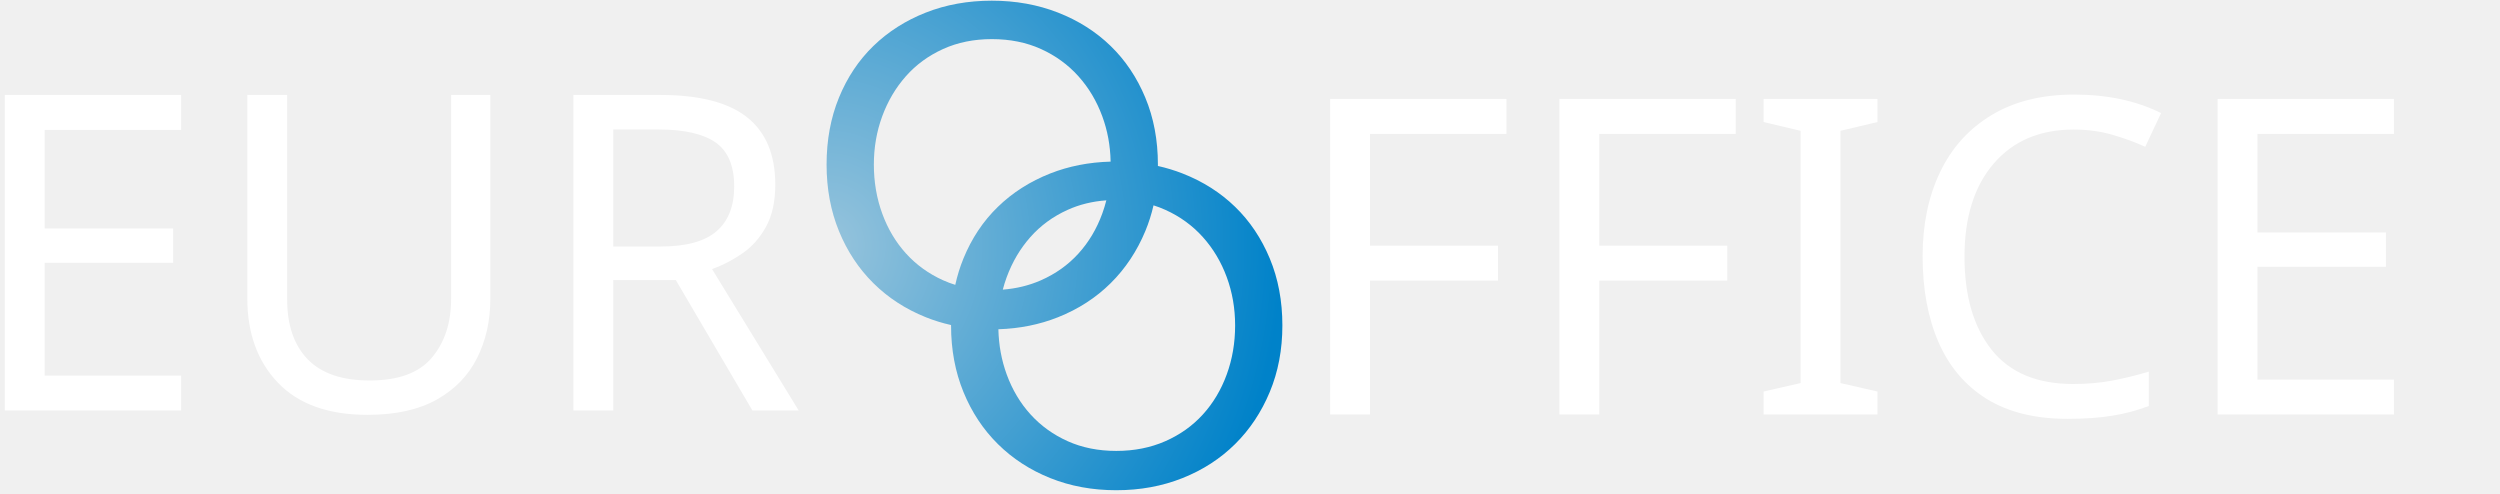
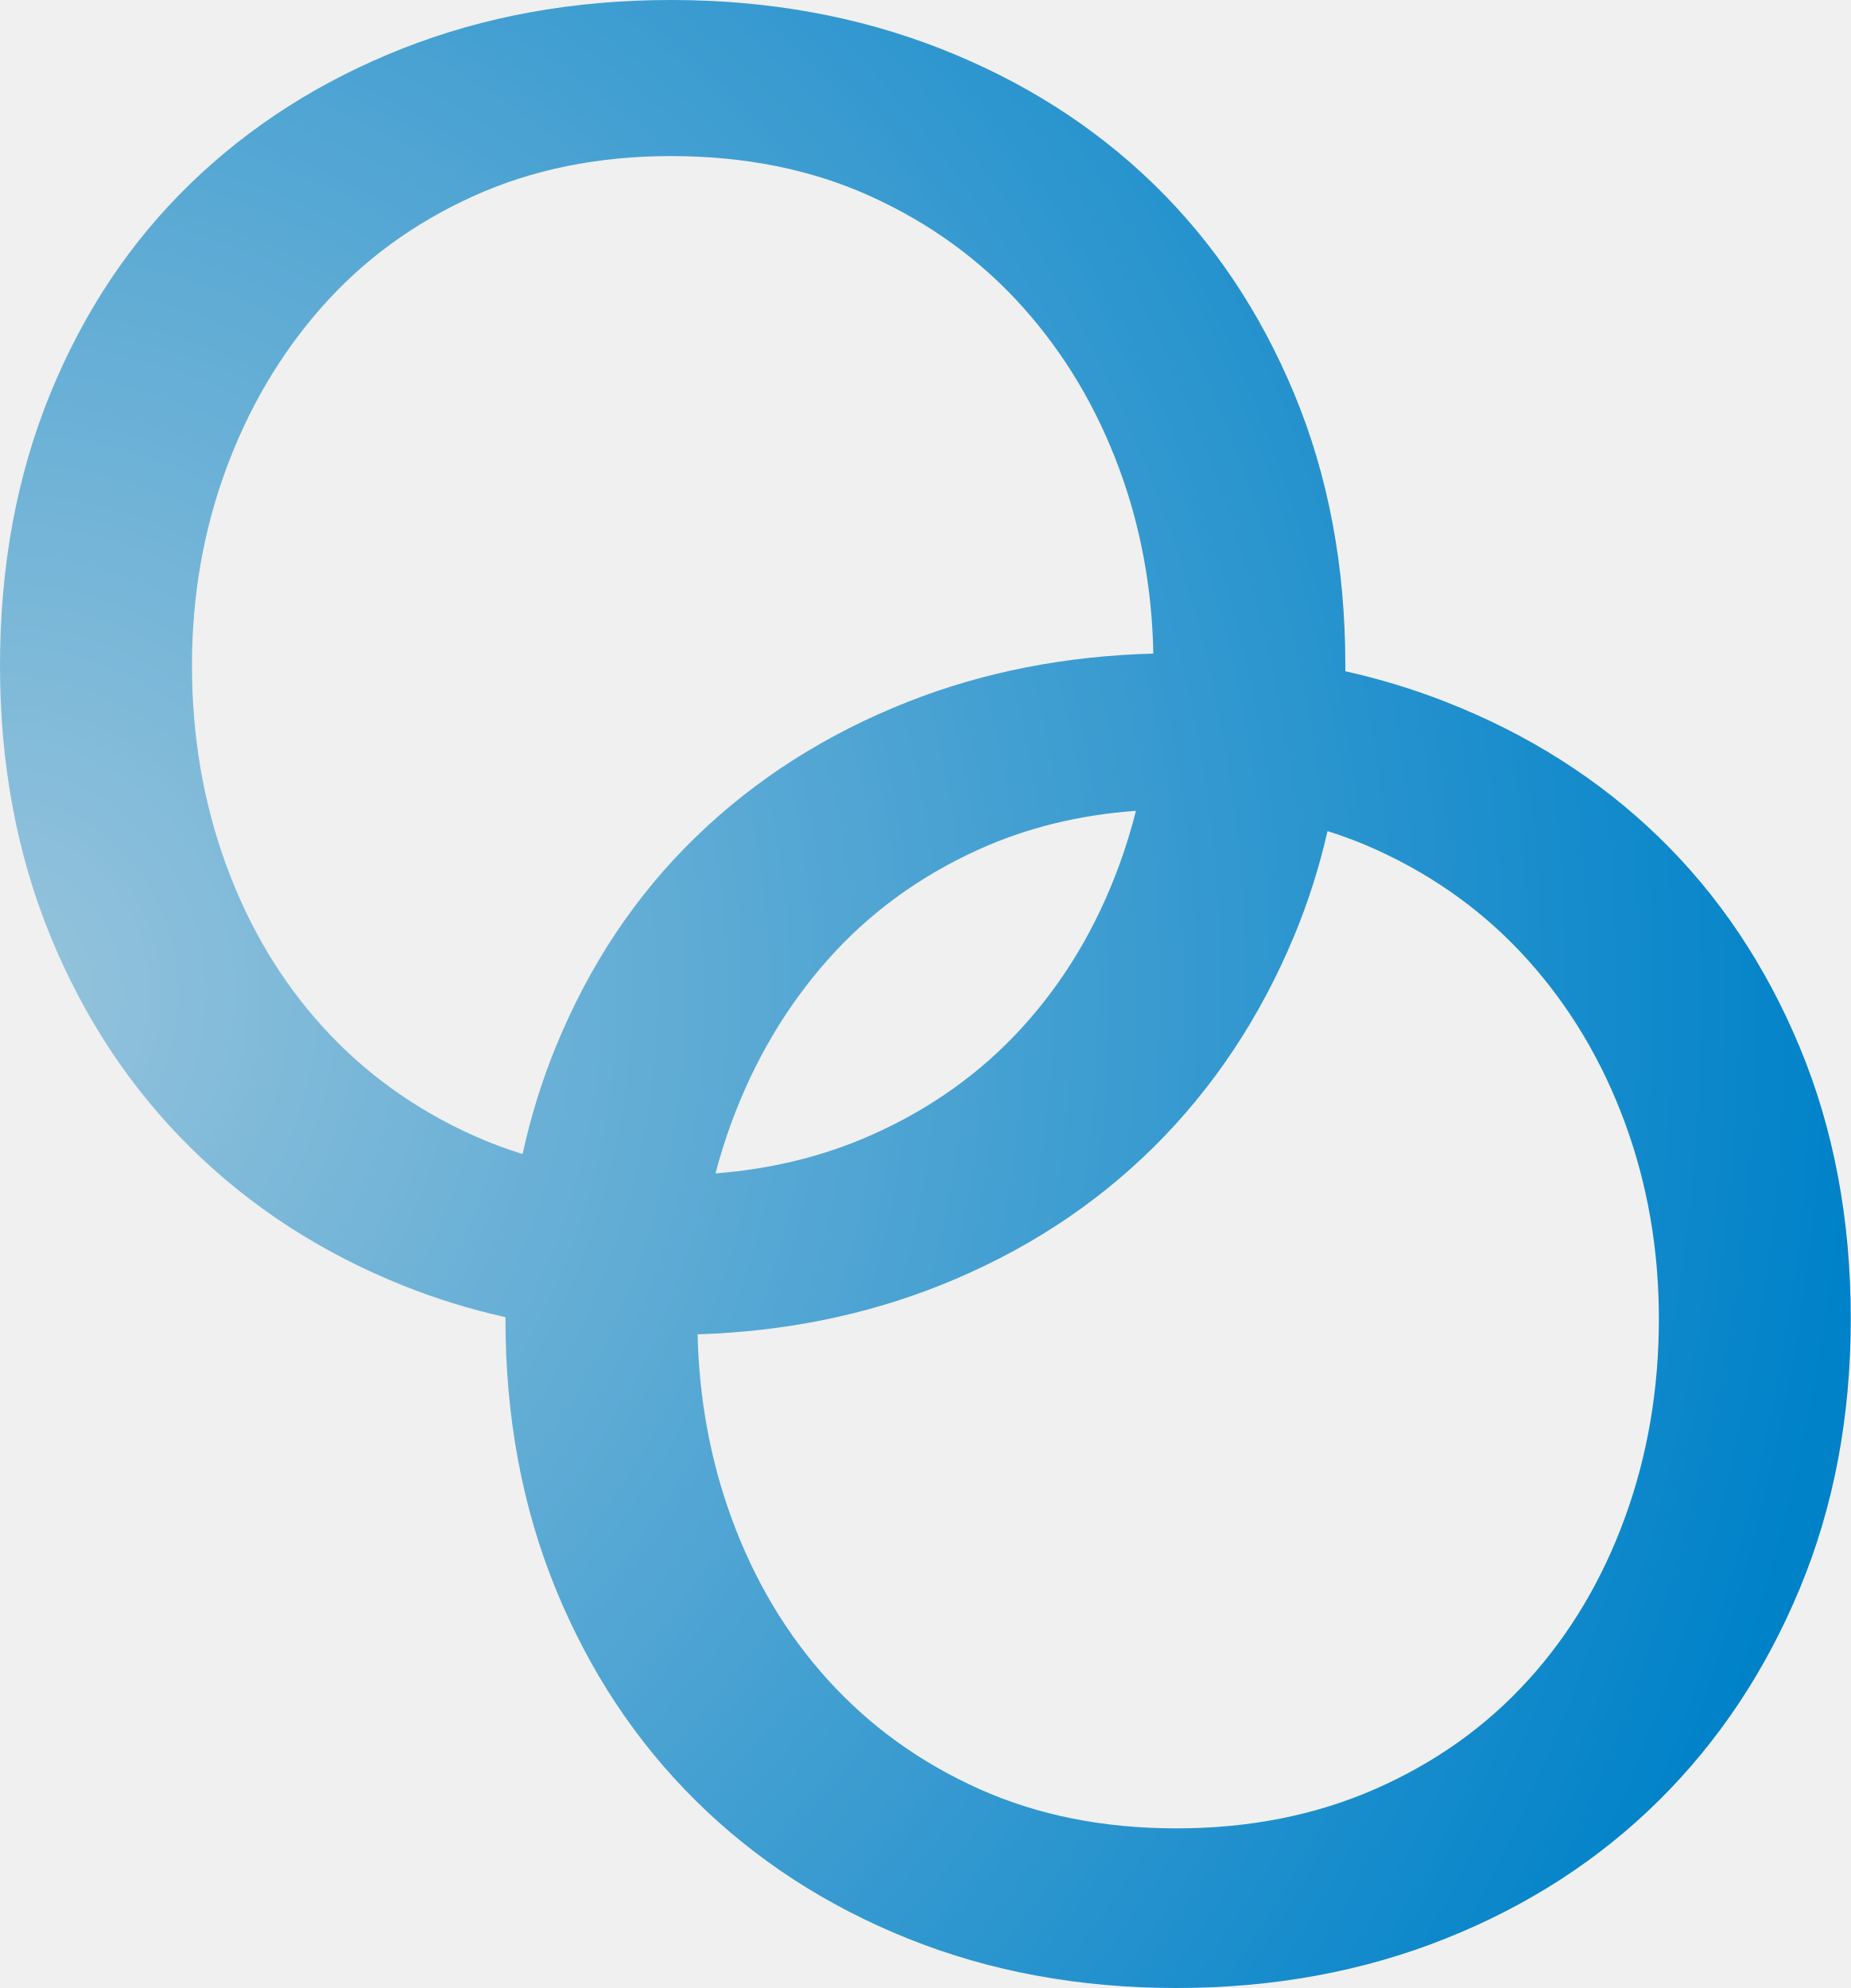
- <svg xmlns="http://www.w3.org/2000/svg" viewBox="0 0 249 49" height="296" version="1.1" xml:space="preserve" style="fill-rule:evenodd;clip-rule:evenodd;stroke-linejoin:round;stroke-miterlimit:2; fill:rgb(0, 0, 0); stroke-width:1px; stroke-linecap:butt; stroke-linejoin:round; fill-opacity:1; stroke-opacity:1; color:rgb(0, 0, 0);" width="1500">
-   <text id="EUR" x="-3.784px" y="40.815px" style="font-family:'AvenirNext-Medium', 'Avenir Next', sans-serif;font-weight:500;font-size:44px;fill:#fff; fill:rgb(255, 255, 255); stroke-width:1px; stroke-linecap:butt; stroke-linejoin:round; fill-opacity:1; stroke-opacity:1; color:rgb(0, 0, 0);">EUR</text>
-   <text id="FFICE" x="128.216px" y="41.211px" style="font-family:'AvenirNext-Medium', 'Avenir Next', sans-serif;font-weight:500;font-size:44px;fill:#fff; fill:rgb(255, 255, 255); stroke-width:1px; stroke-linecap:butt; stroke-linejoin:round; fill-opacity:1; stroke-opacity:1; color:rgb(0, 0, 0);">FFICE</text>
-   <path id="FFICE1" d="M94.725,32.305c-0.87,-0.194 -1.709,-0.454 -2.52,-0.779c-2.009,-0.807 -3.747,-1.936 -5.214,-3.388c-1.467,-1.452 -2.611,-3.183 -3.432,-5.192c-0.821,-2.009 -1.232,-4.217 -1.232,-6.622c0,-2.435 0.411,-4.657 1.232,-6.666c0.821,-2.009 1.965,-3.725 3.432,-5.148c1.467,-1.423 3.205,-2.53 5.214,-3.322c2.009,-0.792 4.202,-1.188 6.578,-1.188c2.376,0 4.576,0.396 6.6,1.188c2.024,0.792 3.769,1.899 5.236,3.322c1.467,1.423 2.618,3.139 3.454,5.148c0.836,2.009 1.254,4.231 1.254,6.666c0,0.046 -0,0.093 -0,0.139c0.845,0.189 1.663,0.438 2.454,0.747c2.024,0.792 3.769,1.899 5.236,3.322c1.467,1.423 2.618,3.139 3.454,5.148c0.836,2.009 1.254,4.231 1.254,6.666c0,2.405 -0.418,4.613 -1.254,6.622c-0.836,2.009 -1.987,3.74 -3.454,5.192c-1.467,1.452 -3.212,2.581 -5.236,3.388c-2.024,0.807 -4.224,1.21 -6.6,1.21c-2.376,0 -4.569,-0.403 -6.578,-1.21c-2.009,-0.807 -3.747,-1.936 -5.214,-3.388c-1.467,-1.452 -2.611,-3.183 -3.432,-5.192c-0.821,-2.009 -1.232,-4.217 -1.232,-6.622c-0,-0.014 0,-0.028 0,-0.041Zm15.892,-16.275c-0.03,-1.593 -0.308,-3.101 -0.833,-4.524c-0.557,-1.511 -1.349,-2.838 -2.376,-3.982c-1.027,-1.144 -2.266,-2.046 -3.718,-2.706c-1.452,-0.66 -3.087,-0.99 -4.906,-0.99c-1.789,0 -3.41,0.33 -4.862,0.99c-1.452,0.66 -2.684,1.562 -3.696,2.706c-1.012,1.144 -1.797,2.471 -2.354,3.982c-0.557,1.511 -0.836,3.117 -0.836,4.818c0,1.731 0.279,3.359 0.836,4.884c0.557,1.525 1.349,2.853 2.376,3.982c1.027,1.129 2.259,2.017 3.696,2.662c0.387,0.174 0.788,0.324 1.201,0.451c0.2,-0.911 0.471,-1.786 0.813,-2.623c0.821,-2.009 1.965,-3.725 3.432,-5.148c1.467,-1.423 3.205,-2.53 5.214,-3.322c1.849,-0.729 3.854,-1.122 6.014,-1.18Zm-11.179,16.696c0.038,1.59 0.315,3.091 0.832,4.505c0.557,1.525 1.349,2.853 2.376,3.982c1.027,1.129 2.259,2.017 3.696,2.662c1.437,0.645 3.051,0.968 4.84,0.968c1.789,0 3.417,-0.323 4.884,-0.968c1.467,-0.645 2.713,-1.533 3.74,-2.662c1.027,-1.129 1.819,-2.457 2.376,-3.982c0.557,-1.525 0.836,-3.153 0.836,-4.884c0,-1.701 -0.279,-3.307 -0.836,-4.818c-0.557,-1.511 -1.349,-2.838 -2.376,-3.982c-1.027,-1.144 -2.266,-2.046 -3.718,-2.706c-0.386,-0.176 -0.786,-0.328 -1.198,-0.457c-0.202,0.887 -0.474,1.741 -0.815,2.562c-0.836,2.009 -1.987,3.74 -3.454,5.192c-1.467,1.452 -3.212,2.581 -5.236,3.388c-1.837,0.732 -3.819,1.132 -5.946,1.2Zm0.44,-3.947c1.365,-0.106 2.628,-0.415 3.79,-0.926c1.467,-0.645 2.713,-1.533 3.74,-2.662c1.027,-1.129 1.819,-2.457 2.376,-3.982c0.158,-0.433 0.294,-0.874 0.407,-1.323c-1.402,0.101 -2.692,0.419 -3.871,0.955c-1.452,0.66 -2.684,1.562 -3.696,2.706c-1.012,1.144 -1.797,2.471 -2.354,3.982c-0.151,0.41 -0.282,0.826 -0.392,1.25Z" style="fill:url(#_Radial1); fill:url(&quot;#_Radial1&quot;); stroke-width:1px; stroke-linecap:butt; stroke-linejoin:round; fill-opacity:1; stroke-opacity:1; color:rgb(0, 0, 0);" />
-   <defs style="fill:rgb(0, 0, 0); stroke-width:1px; stroke-linecap:butt; stroke-linejoin:round; fill-opacity:1; stroke-opacity:1; color:rgb(0, 0, 0);">
-     <radialGradient id="_Radial1" cx="0" cy="0" r="1" gradientUnits="userSpaceOnUse" gradientTransform="matrix(45.39749,0,0,48.75843,82.32709,24.37921)" style="fill:rgb(0, 0, 0); stroke-width:1px; stroke-linecap:butt; stroke-linejoin:round; fill-opacity:1; stroke-opacity:1; color:rgb(0, 0, 0);">
-       <stop offset="0" style="stop-color:#97c4dc;stop-opacity:1 fill:rgb(0, 0, 0); stroke-width:1px; stroke-linecap:butt; stroke-linejoin:round; fill-opacity:1; stroke-opacity:1; color:rgb(0, 0, 0);" />
-       <stop offset="1" style="stop-color:#0082c9;stop-opacity:1 fill:rgb(0, 0, 0); stroke-width:1px; stroke-linecap:butt; stroke-linejoin:round; fill-opacity:1; stroke-opacity:1; color:rgb(0, 0, 0);" />
+ <svg xmlns="http://www.w3.org/2000/svg" viewBox="0 0 476.72 512">
+   <defs>
+     <radialGradient id="a" cx="0" cy="0" r="1" gradientUnits="userSpaceOnUse" gradientTransform="matrix(45.39749 0 0 48.75843 82.32709 24.37921)">
+       <stop offset="0" style="stop-color:#97c4dc" />
+       <stop offset="1" style="stop-color:#0082c9" />
    </radialGradient>
  </defs>
+   <g transform="translate(-864.5027 -0.0) scale(10.50084)">
+     <path d="M94.725,32.305c-0.87,-0.194 -1.709,-0.454 -2.52,-0.779c-2.009,-0.807 -3.747,-1.936 -5.214,-3.388c-1.467,-1.452 -2.611,-3.183 -3.432,-5.192c-0.821,-2.009 -1.232,-4.217 -1.232,-6.622c0,-2.435 0.411,-4.657 1.232,-6.666c0.821,-2.009 1.965,-3.725 3.432,-5.148c1.467,-1.423 3.205,-2.53 5.214,-3.322c2.009,-0.792 4.202,-1.188 6.578,-1.188c2.376,0 4.576,0.396 6.6,1.188c2.024,0.792 3.769,1.899 5.236,3.322c1.467,1.423 2.618,3.139 3.454,5.148c0.836,2.009 1.254,4.231 1.254,6.666c0,0.046 -0,0.093 -0,0.139c0.845,0.189 1.663,0.438 2.454,0.747c2.024,0.792 3.769,1.899 5.236,3.322c1.467,1.423 2.618,3.139 3.454,5.148c0.836,2.009 1.254,4.231 1.254,6.666c0,2.405 -0.418,4.613 -1.254,6.622c-0.836,2.009 -1.987,3.74 -3.454,5.192c-1.467,1.452 -3.212,2.581 -5.236,3.388c-2.024,0.807 -4.224,1.21 -6.6,1.21c-2.376,0 -4.569,-0.403 -6.578,-1.21c-2.009,-0.807 -3.747,-1.936 -5.214,-3.388c-1.467,-1.452 -2.611,-3.183 -3.432,-5.192c-0.821,-2.009 -1.232,-4.217 -1.232,-6.622c-0,-0.014 0,-0.028 0,-0.041Zm15.892,-16.275c-0.03,-1.593 -0.308,-3.101 -0.833,-4.524c-0.557,-1.511 -1.349,-2.838 -2.376,-3.982c-1.027,-1.144 -2.266,-2.046 -3.718,-2.706c-1.452,-0.66 -3.087,-0.99 -4.906,-0.99c-1.789,0 -3.41,0.33 -4.862,0.99c-1.452,0.66 -2.684,1.562 -3.696,2.706c-1.012,1.144 -1.797,2.471 -2.354,3.982c-0.557,1.511 -0.836,3.117 -0.836,4.818c0,1.731 0.279,3.359 0.836,4.884c0.557,1.525 1.349,2.853 2.376,3.982c1.027,1.129 2.259,2.017 3.696,2.662c0.387,0.174 0.788,0.324 1.201,0.451c0.2,-0.911 0.471,-1.786 0.813,-2.623c0.821,-2.009 1.965,-3.725 3.432,-5.148c1.467,-1.423 3.205,-2.53 5.214,-3.322c1.849,-0.729 3.854,-1.122 6.014,-1.18Zm-11.179,16.696c0.038,1.59 0.315,3.091 0.832,4.505c0.557,1.525 1.349,2.853 2.376,3.982c1.027,1.129 2.259,2.017 3.696,2.662c1.437,0.645 3.051,0.968 4.84,0.968c1.789,0 3.417,-0.323 4.884,-0.968c1.467,-0.645 2.713,-1.533 3.74,-2.662c1.027,-1.129 1.819,-2.457 2.376,-3.982c0.557,-1.525 0.836,-3.153 0.836,-4.884c0,-1.701 -0.279,-3.307 -0.836,-4.818c-0.557,-1.511 -1.349,-2.838 -2.376,-3.982c-1.027,-1.144 -2.266,-2.046 -3.718,-2.706c-0.386,-0.176 -0.786,-0.328 -1.198,-0.457c-0.202,0.887 -0.474,1.741 -0.815,2.562c-0.836,2.009 -1.987,3.74 -3.454,5.192c-1.467,1.452 -3.212,2.581 -5.236,3.388c-1.837,0.732 -3.819,1.132 -5.946,1.2Zm0.44,-3.947c1.365,-0.106 2.628,-0.415 3.79,-0.926c1.467,-0.645 2.713,-1.533 3.74,-2.662c1.027,-1.129 1.819,-2.457 2.376,-3.982c0.158,-0.433 0.294,-0.874 0.407,-1.323c-1.402,0.101 -2.692,0.419 -3.871,0.955c-1.452,0.66 -2.684,1.562 -3.696,2.706c-1.012,1.144 -1.797,2.471 -2.354,3.982c-0.151,0.41 -0.282,0.826 -0.392,1.25Z" style="fill:url(#a);fill-rule:evenodd;clip-rule:evenodd" />
+   </g>
</svg>
